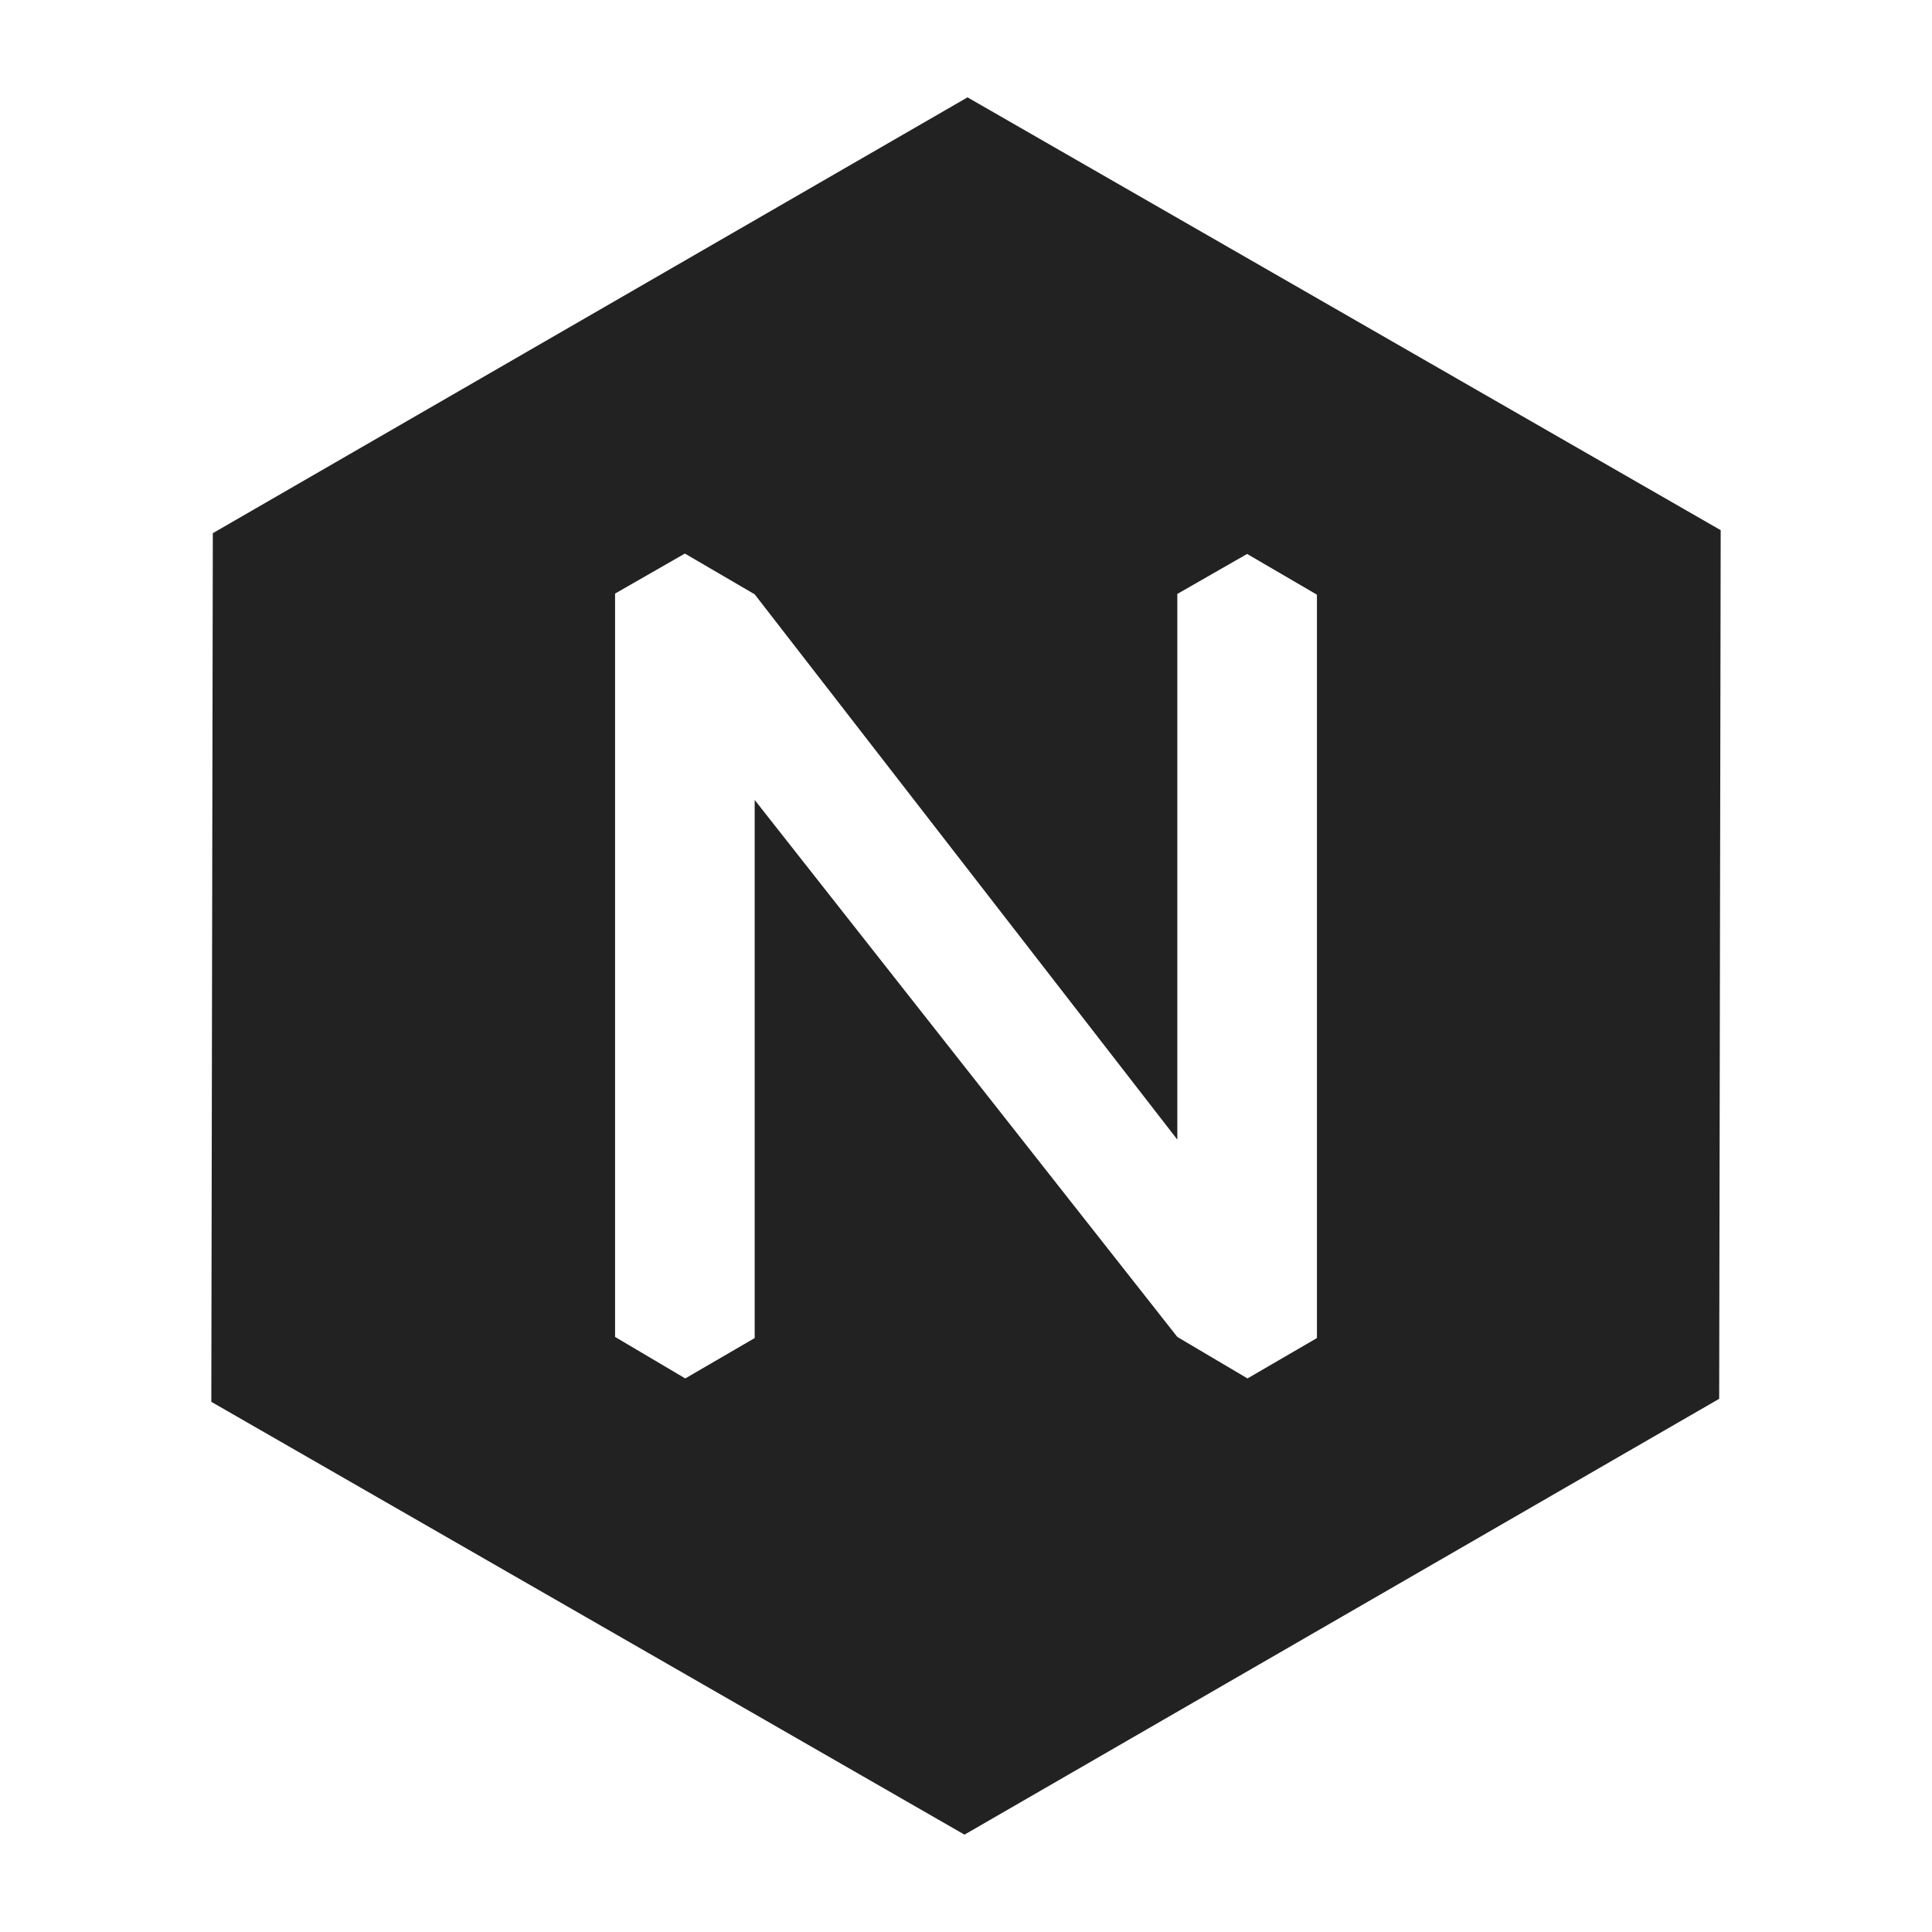
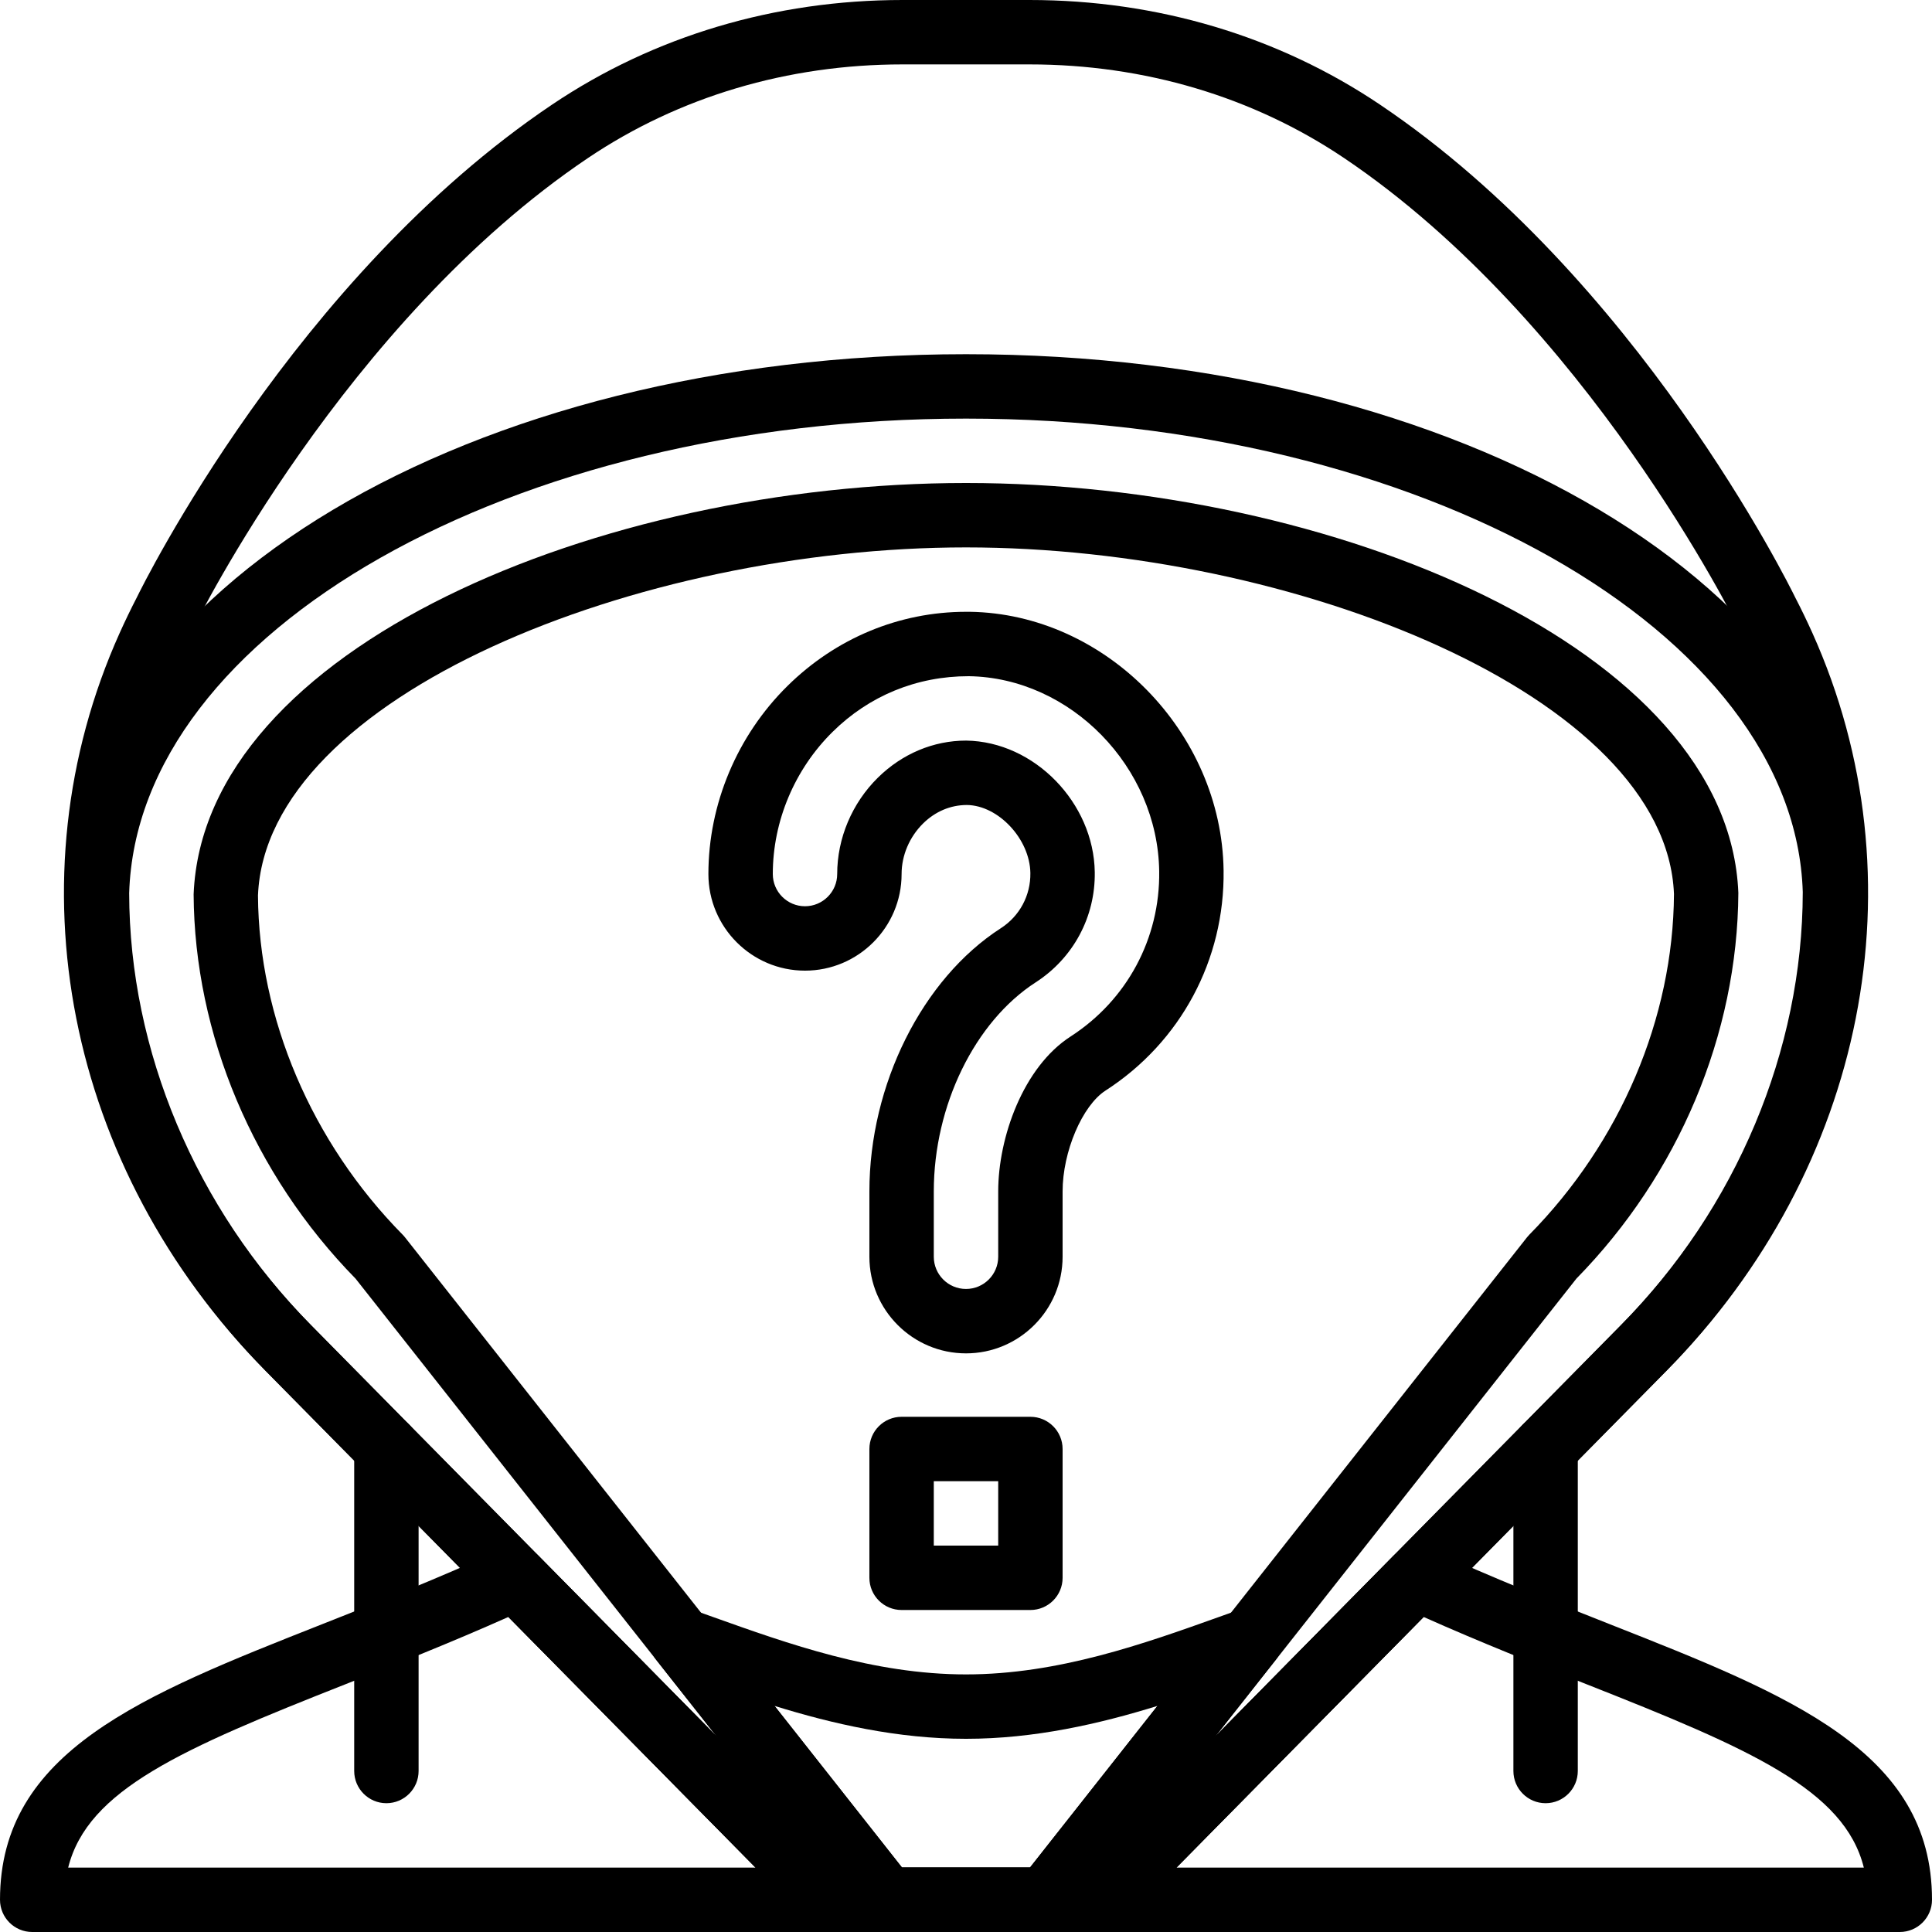
- <svg xmlns="http://www.w3.org/2000/svg" xml:space="preserve" enable-background="new 0 0 512 512" viewBox="0 0 512 512" height="512px" width="512px" y="0px" x="0px" id="NexT" version="1.1">
-   <defs id="defs3388" />
-   <path style="fill:#222222;fill-opacity:1" id="path3384" d="M 256.4,25.8 56.4,141.3 56,371.5 255.6,486.2 455.6,370.7 456,140.5 Z m 92.6,328.8 -18.4,10.7 -18.6,-11 0,0 -112,-142.3 0,142.6 -18.4,10.7 -18.6,-11 0,-197 18.5,-10.6 18.5,10.8 0,0 112,144.5 0,-144.6 18.5,-10.6 18.5,10.8 z" />
+ <svg xmlns="http://www.w3.org/2000/svg" height="512pt" viewBox="0 0 512 512" width="512pt">
+   <path d="m291.355 512h-70.711c-2.285 0-4.469-.914-6.074-2.543l-144.289-146.285c-52.754-53.488-67.902-130.195-38.57-195.422 1.426-3.168 2.953-6.344 4.605-9.535 1.59-3.258 41.797-84.633 110.023-130.516 26.93-18.125 59.031-27.699 92.832-27.699h33.664c33.801 0 65.902 9.574 92.836 27.699 68.223 45.883 108.43 127.258 110.113 130.695 1.562 3.012 3.098 6.195 4.523 9.363 29.32 65.227 14.172 141.934-38.582 195.414l-144.297 146.293c-1.605 1.621-3.797 2.535-6.074 2.535zm-67.141-17.066h63.562l141.789-143.754c47.77-48.426 61.57-117.691 35.16-176.441v-.008c-1.289-2.887-2.688-5.77-4.191-8.68-.484-.98-40.047-80.922-104.387-124.203-24.117-16.215-52.926-24.781-83.32-24.781h-33.664c-30.395 0-59.203 8.566-83.312 24.789-64.449 43.352-103.902 123.215-104.293 124.016-1.598 3.09-2.988 5.98-4.285 8.875-26.41 58.75-12.609 128.008 35.16 176.441zm0 0" />
+   <path d="m503.465 512h-212.109c-3.441 0-6.547-2.066-7.879-5.238-1.332-3.176-.621-6.836 1.801-9.285l84.02-85.18c2.527-2.551 6.367-3.25 9.633-1.766 16.828 7.723 33.289 14.215 47.805 19.949 47.641 18.801 85.266 33.648 85.266 72.984 0 4.711-3.824 8.535-8.535 8.535zm-191.707-17.066h182.176c-5.152-20.652-30.129-31.48-73.461-48.582-13.16-5.195-27.898-11.016-43.195-17.84zm0 0" />
+   <path d="m220.645 512h-212.109c-4.711 0-8.535-3.824-8.535-8.535 0-39.336 37.625-54.184 85.258-72.992 14.523-5.734 30.984-12.227 47.801-19.949 3.27-1.488 7.117-.785 9.637 1.766l84.02 85.18c2.414 2.449 3.121 6.109 1.801 9.285-1.324 3.172-4.43 5.246-7.871 5.246zm-202.578-17.066h182.176l-65.52-66.422c-15.297 6.824-30.035 12.645-43.195 17.84-43.332 17.102-68.309 27.93-73.461 48.582zm0 0" />
+   <path d="m291.355 512h-70.711c-2.285 0-4.469-.914-6.074-2.543l-144.289-146.285c-33.691-34.152-53.043-80.344-53.105-126.723 2.426-80.074 107.336-142.582 238.824-142.582s236.398 62.508 238.824 142.309c-.062 46.652-19.414 92.844-53.105 126.996l-144.297 146.293c-1.598 1.621-3.789 2.535-6.066 2.535zm-67.141-17.066h63.562l141.789-143.754c30.566-30.984 48.129-72.812 48.188-114.766-2.098-69.066-101.578-125.48-221.754-125.48s-219.656 56.414-221.766 125.754c.062 41.68 17.621 83.508 48.188 114.492zm0 0" />
+   <path d="m277.078 512h-42.156c-2.609 0-5.078-1.195-6.699-3.25l-133.988-169.891c-27.07-27.625-42.711-64.719-42.922-101.848 2.602-65.363 107.938-109.012 204.688-109.012s202.086 43.648 204.68 108.621c-.211 37.512-15.844 74.605-42.922 102.23l-133.98 169.898c-1.621 2.055-4.09 3.25-6.699 3.25zm-38.016-17.066h33.875l131.715-167.008c.195-.246.398-.484.621-.707 24.176-24.523 38.152-57.43 38.348-90.301-2.105-52.402-100.793-91.852-187.621-91.852s-185.516 39.449-187.633 92.246c.199 32.477 14.176 65.391 38.352 89.906.223.223.434.461.621.707zm0 0" />
+   <path d="m409.602 477.867c-4.711 0-8.535-3.824-8.535-8.535v-85.75c0-4.711 3.824-8.535 8.535-8.535 4.707 0 8.531 3.824 8.531 8.535v85.75c0 4.711-3.824 8.535-8.531 8.535zm0 0" />
+   <path d="m102.398 477.867c-4.707 0-8.531-3.824-8.531-8.535v-85.75c0-4.711 3.824-8.535 8.531-8.535 4.711 0 8.535 3.824 8.535 8.535v85.75c0 4.711-3.824 8.535-8.535 8.535zm0 0" />
+   <path d="m256 358.656c-14.113 0-25.602-11.484-25.602-25.602v-17.32c0-28.281 13.996-56.312 34.824-69.742 4.992-3.219 7.922-8.688 7.836-14.621-.121-8.992-8.449-17.926-16.812-18.039 0 0-.008 0-.016 0-4.352 0-8.406 1.742-11.613 4.906-3.609 3.578-5.684 8.449-5.684 13.391 0 14.113-11.484 25.602-25.602 25.602-14.113 0-25.598-11.488-25.598-25.602 0-18.543 7.637-36.711 20.949-49.836 12.84-12.68 29.66-19.66 47.344-19.66h.953c35.953.504 66.773 31.883 67.285 68.523.324 23.688-11.367 45.508-31.281 58.352-6.18 3.984-11.383 16.223-11.383 26.727v17.32c0 14.117-11.488 25.602-25.602 25.602zm.035-162.391c18.117.25 33.832 16.539 34.09 34.867.172 11.844-5.684 22.758-15.648 29.195-16.156 10.426-27.012 32.68-27.012 55.406v17.32c0 4.703 3.824 8.535 8.535 8.535s8.535-3.832 8.535-8.535v-17.32c0-14.25 6.594-32.941 19.199-41.062 14.941-9.645 23.715-26.004 23.465-43.777-.383-27.641-23.5-51.309-50.465-51.695-.008 0-.008 0-.016 0-13.867 0-26.422 5.23-36.055 14.738-10.086 9.941-15.863 23.68-15.863 37.691 0 4.703 3.82 8.535 8.531 8.535 4.711 0 8.535-3.832 8.535-8.535 0-9.473 3.926-18.781 10.777-25.531 6.426-6.34 14.727-9.832 23.391-9.832zm0 0" />
+   <path d="m273.066 426.668h-34.133c-4.711 0-8.535-3.824-8.535-8.535v-34.133c0-4.711 3.824-8.535 8.535-8.535h34.133c4.711 0 8.535 3.824 8.535 8.535v34.133c0 4.711-3.824 8.535-8.535 8.535zm-25.602-17.066h17.07v-17.066h-17.07zm0 0" />
+   <path d="m277.078 512h-42.156c-2.609 0-5.078-1.195-6.699-3.25l-54.312-68.863c-2.355-2.988-2.449-7.16-.238-10.25 2.207-3.098 6.203-4.359 9.777-3.082l5.309 1.895c20.055 7.16 42.785 15.285 67.242 15.285s47.188-8.125 67.234-15.293l5.309-1.895c3.582-1.27 7.566-.008 9.777 3.082 2.211 3.09 2.117 7.27-.238 10.246l-54.316 68.867c-1.609 2.062-4.078 3.258-6.688 3.258zm-38.016-17.066h33.875l33.793-42.848c-15.43 4.773-32.605 8.715-50.73 8.715s-35.301-3.941-50.73-8.715zm0 0" />
</svg>
